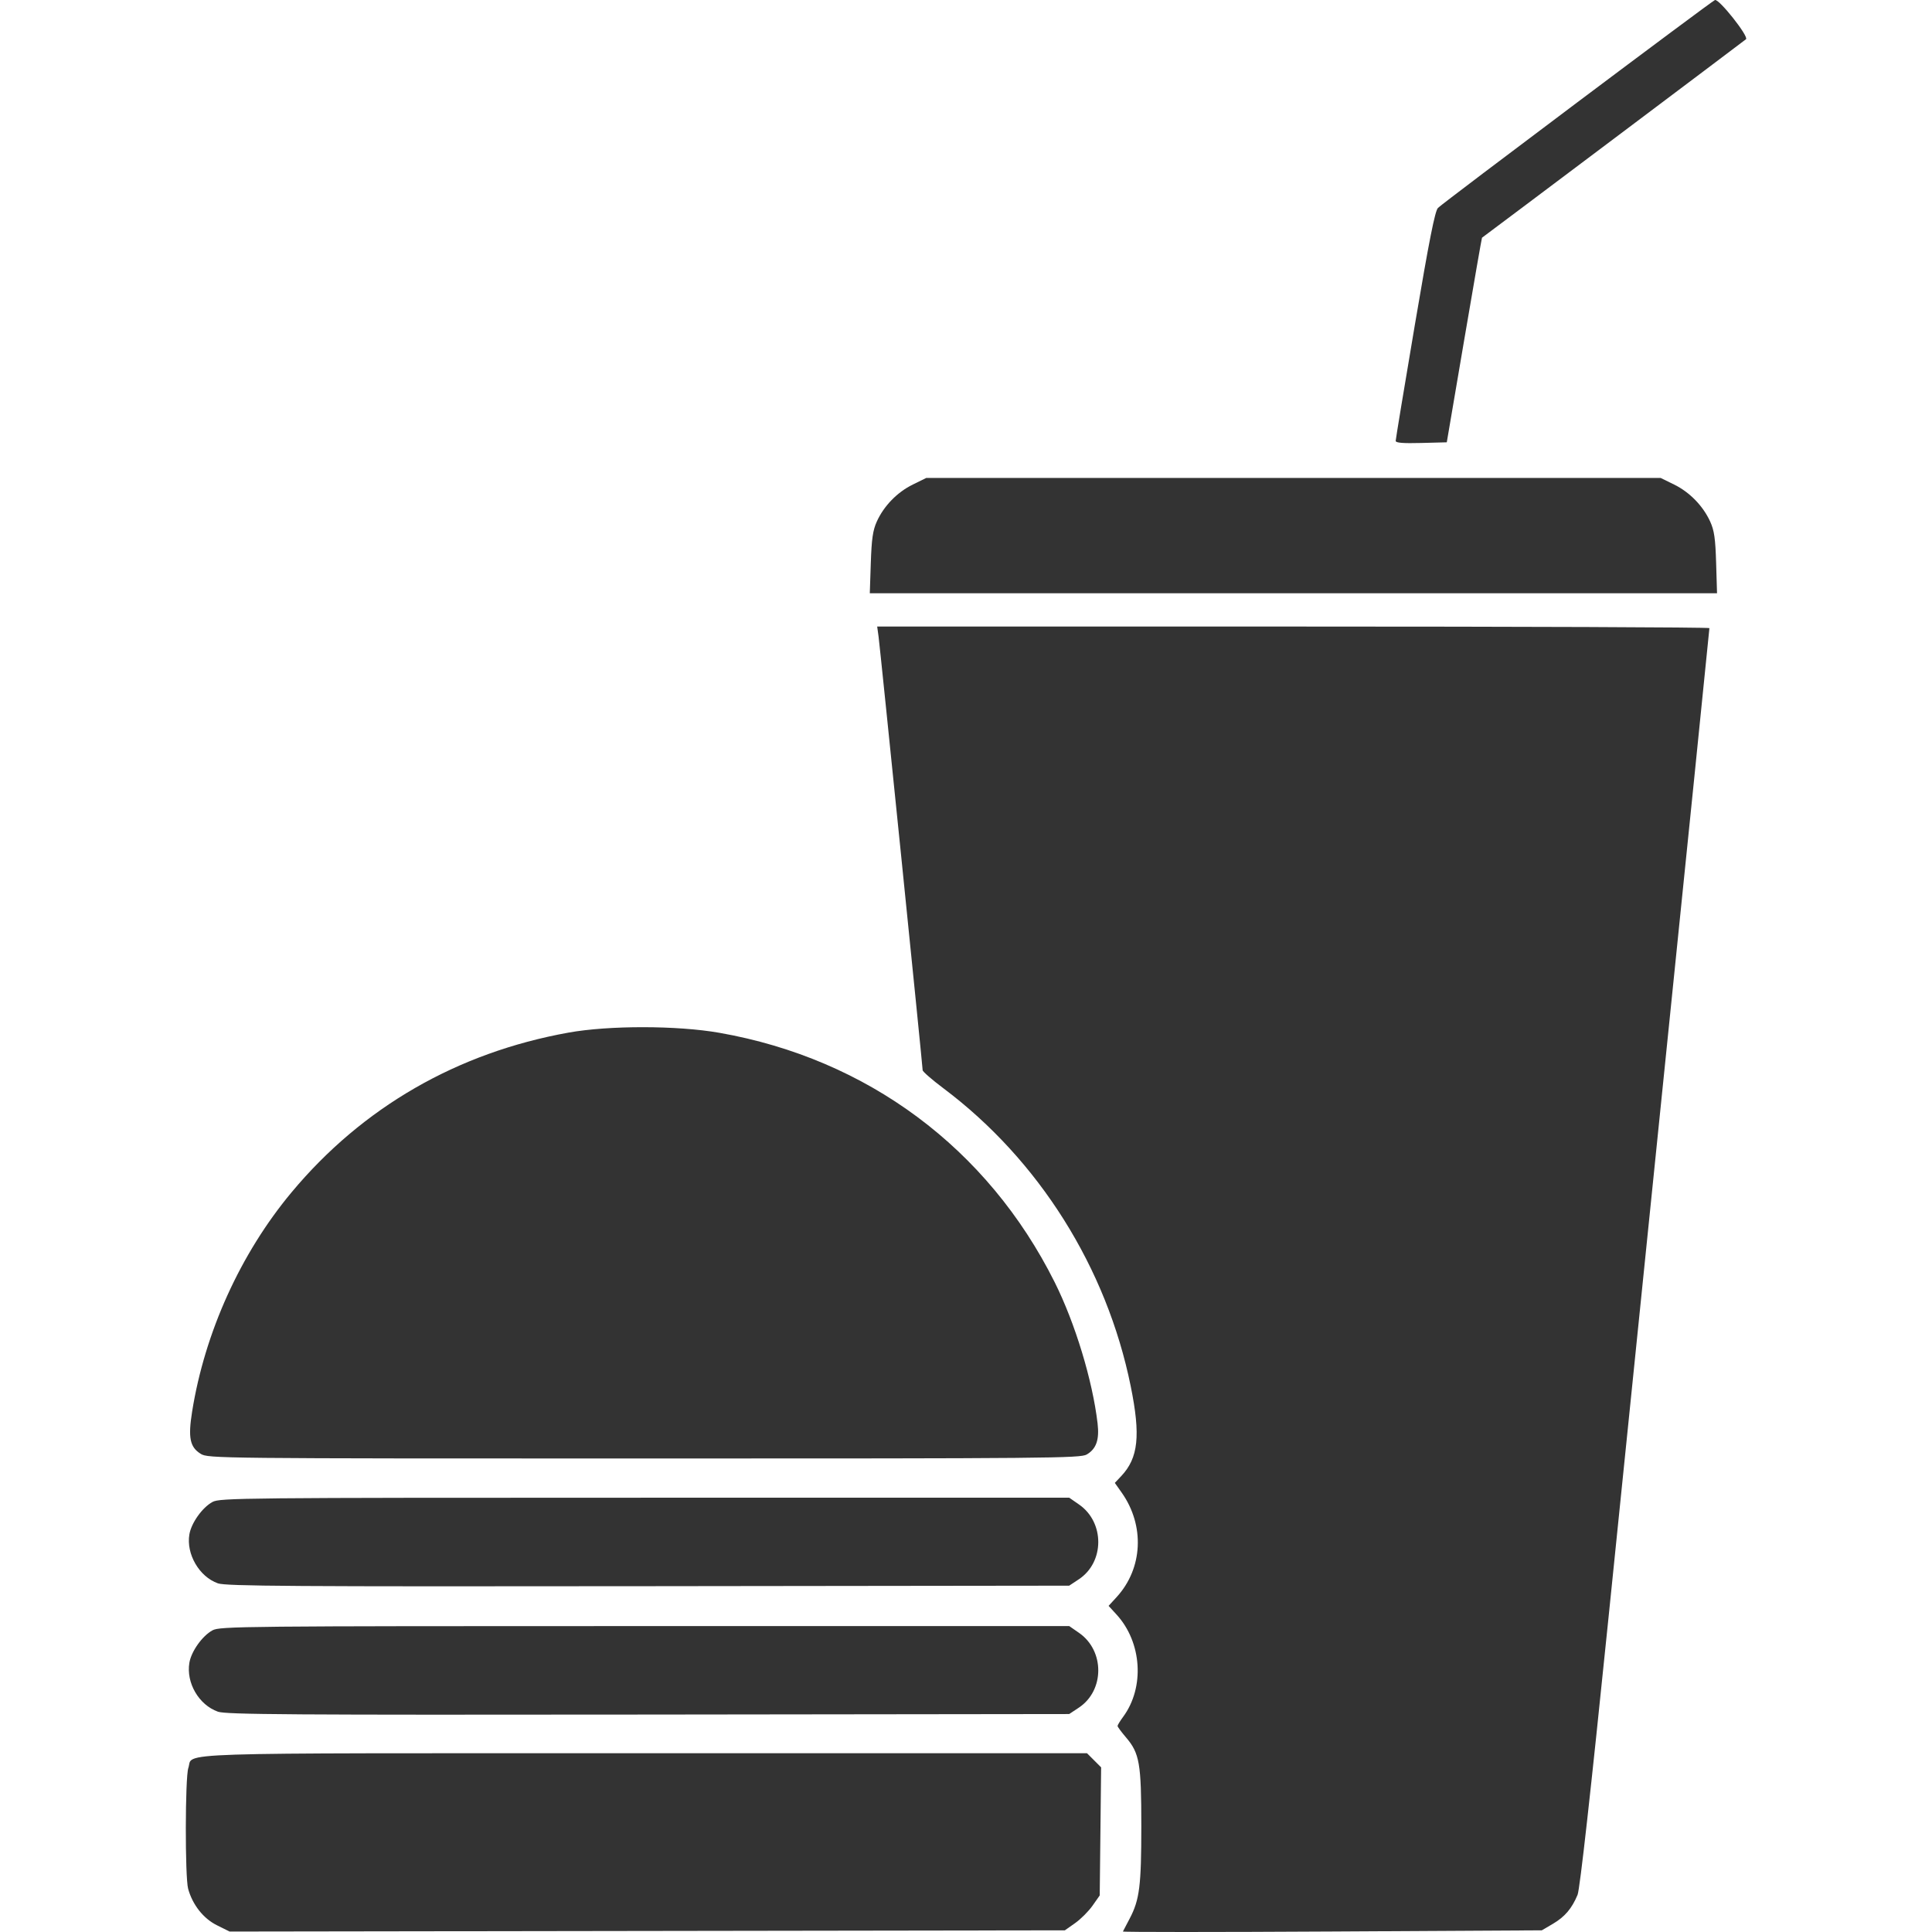
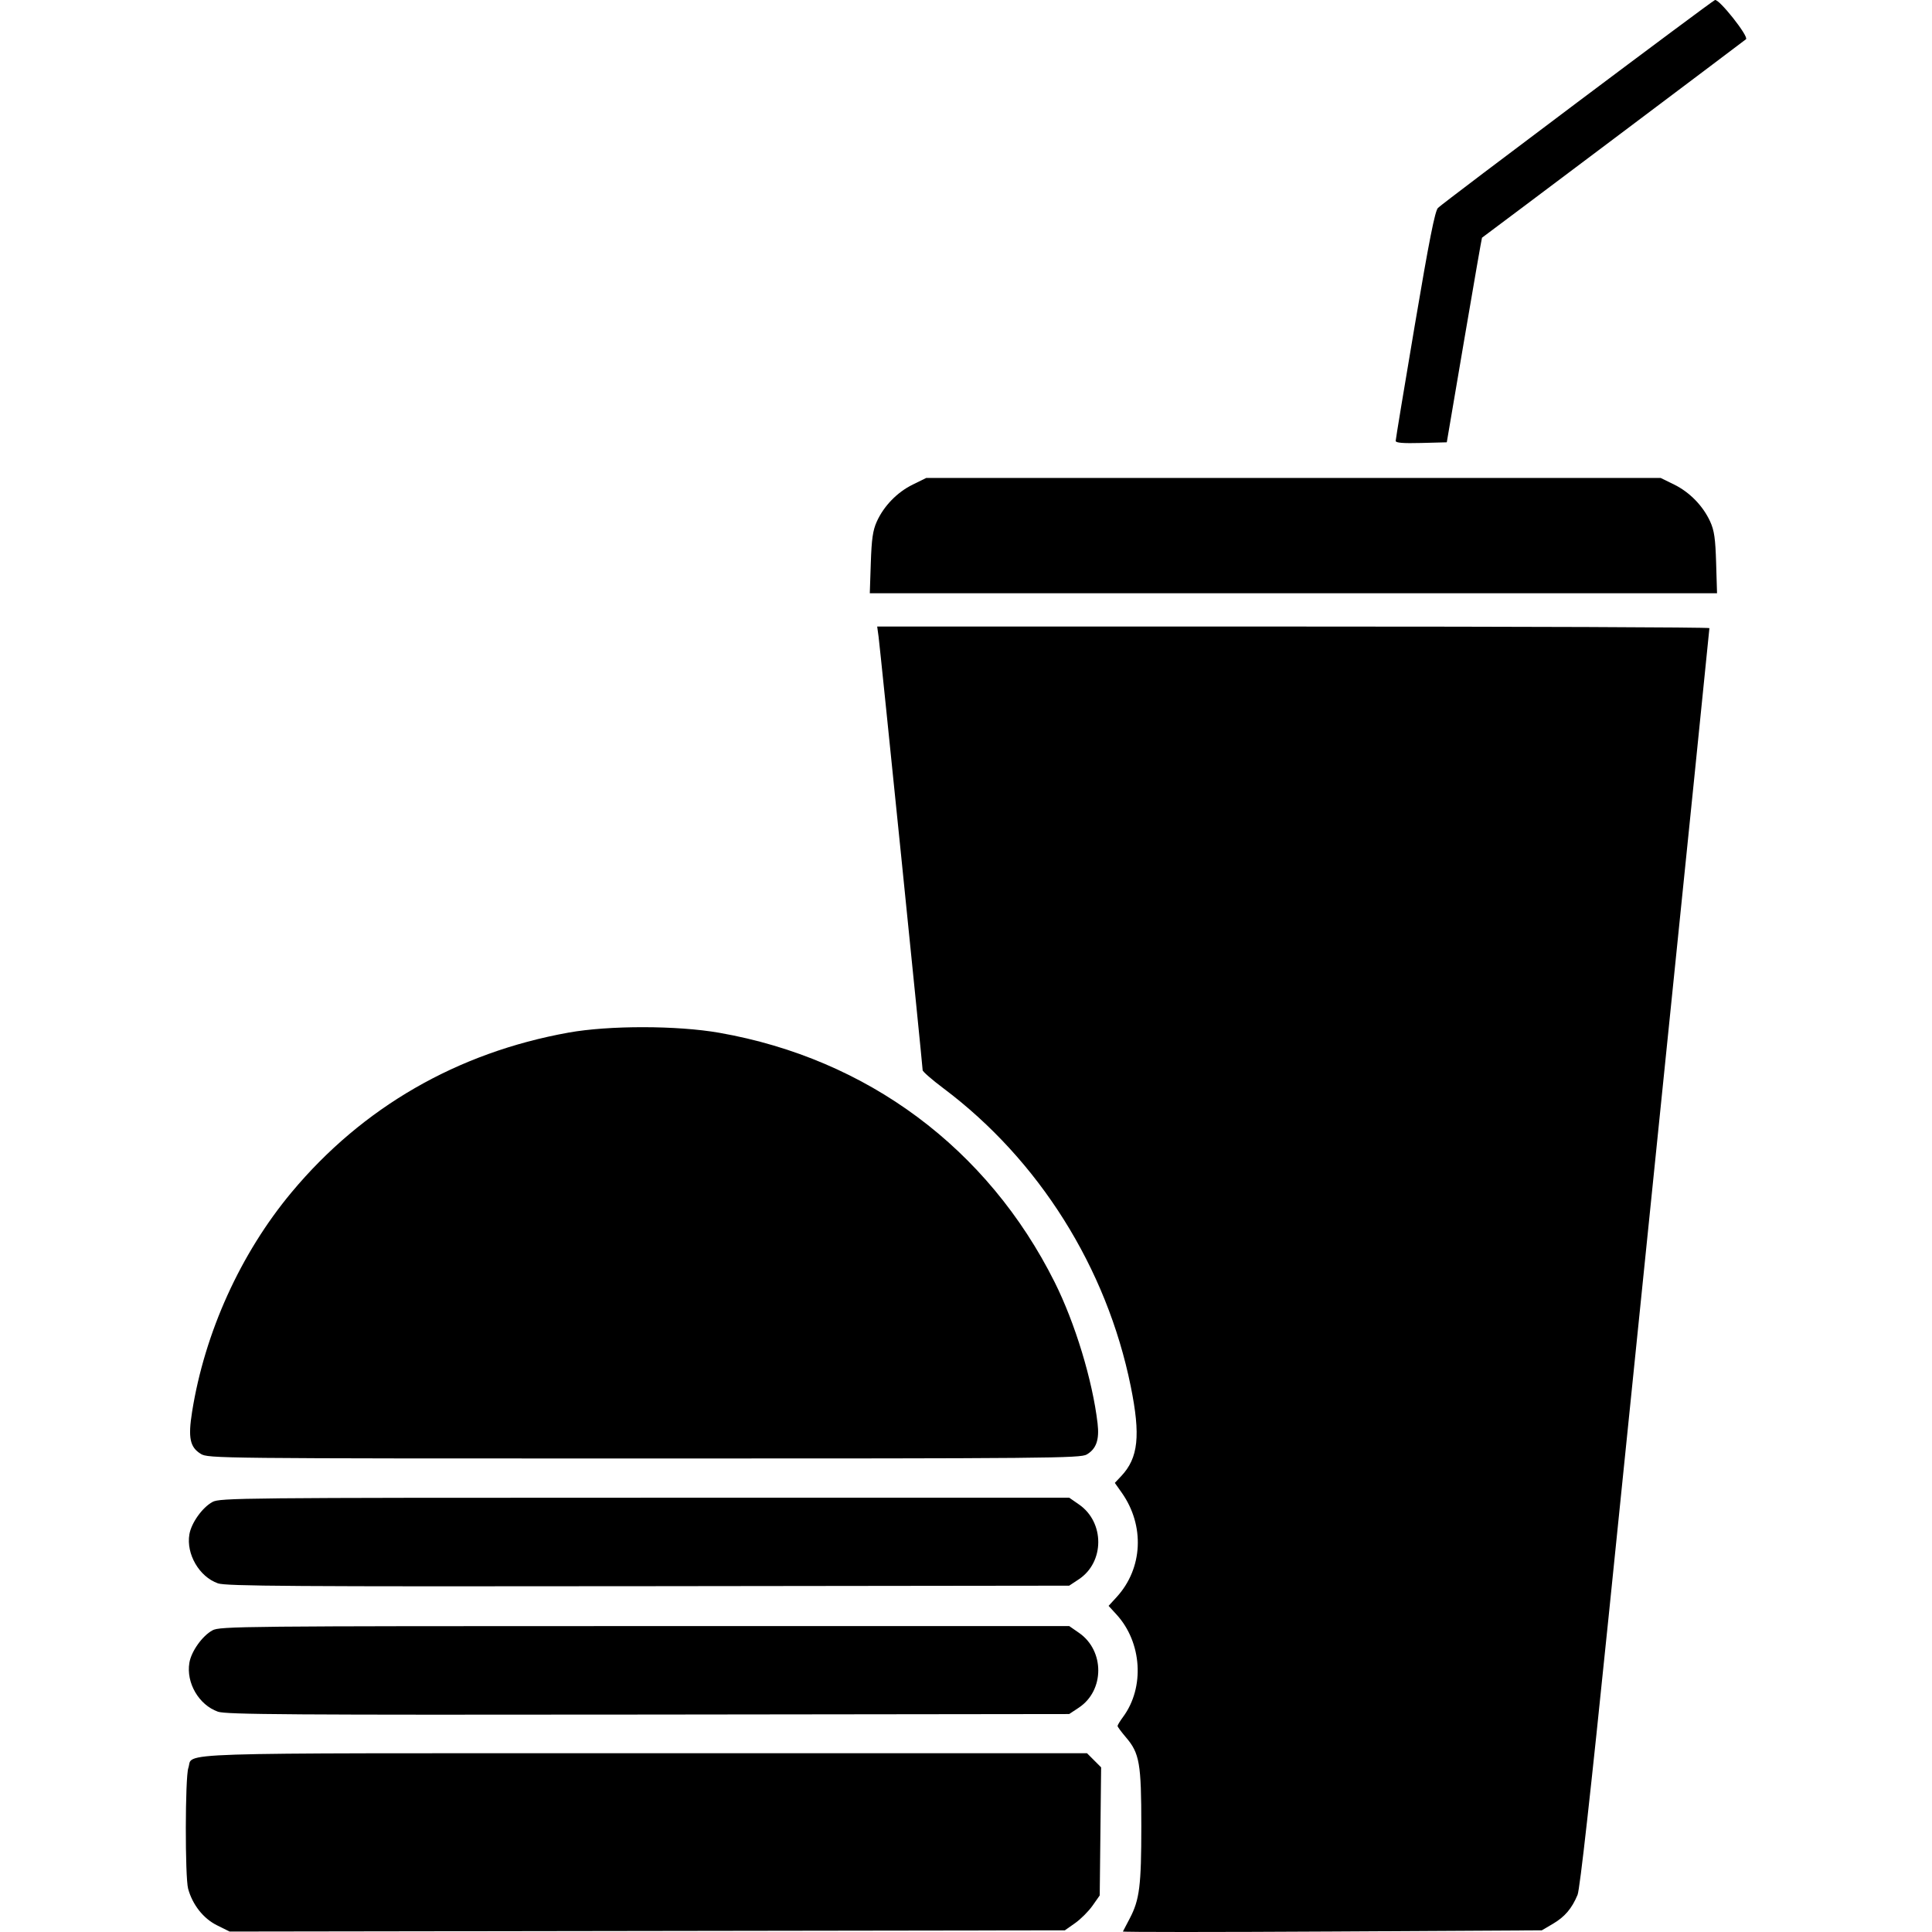
<svg xmlns="http://www.w3.org/2000/svg" width="500" height="500" viewBox="0 0 132.292 132.292" version="1.1" id="svg8">
  <defs id="defs2">
    <clipPath clipPathUnits="userSpaceOnUse" id="clipPath135">
      <rect style="fill:#ff0000;stroke-width:0.931;stroke-linejoin:round;paint-order:fill markers stroke" id="rect137" width="407.853" height="329.811" x="208.47" y="-249.63" />
    </clipPath>
  </defs>
-   <g id="g139" transform="translate(-292.8485,-37.97455)">
-     <path style="display:inline;fill:#333333;fill-opacity:1;stroke-width:0.163" d="m 369.739,170.233 c 0.023,-0.045 0.234,-0.448 0.468,-0.895 0.673,-1.284 0.792,-2.238 0.792,-6.326 0,-4.294 -0.12,-4.985 -1.054,-6.077 -0.315,-0.368 -0.573,-0.718 -0.573,-0.777 0,-0.059 0.172,-0.34 0.382,-0.625 1.488,-2.017 1.289,-5.103 -0.451,-7.003 l -0.545,-0.595 0.553,-0.604 c 1.794,-1.959 1.936,-4.894 0.347,-7.147 l -0.473,-0.67 0.442,-0.469 c 1.169,-1.241 1.331,-2.774 0.648,-6.142 -1.643,-8.115 -6.283,-15.499 -12.825,-20.407 -0.783,-0.588 -1.424,-1.146 -1.424,-1.24 0,-0.268 -2.912,-28.912 -3.018,-29.687 l -0.095,-0.692 h 28.493 c 15.671,0 28.493,0.049 28.493,0.108 0,0.096 -1.358,13.431 -4.151,40.745 -0.49,4.789 -1.733,16.967 -2.763,27.061 -1.218,11.939 -1.957,18.555 -2.114,18.931 -0.392,0.938 -0.874,1.505 -1.685,1.982 l -0.762,0.448 -14.364,0.081 c -7.9,0.045 -14.345,0.045 -14.322,0 z m -62.038,-0.429 c -0.928,-0.462 -1.665,-1.396 -1.97,-2.495 -0.219,-0.79 -0.208,-7.636 0.013,-8.271 0.382,-1.095 -2.205,-1.012 31.245,-1.012 h 30.292 l 0.483,0.483 0.483,0.483 -0.048,4.386 -0.048,4.386 -0.493,0.701 c -0.271,0.385 -0.808,0.923 -1.194,1.194 l -0.701,0.493 -28.597,0.042 -28.597,0.042 z m 0.066,-14.625 c -1.302,-0.462 -2.183,-1.975 -1.951,-3.349 0.133,-0.785 0.883,-1.838 1.582,-2.22 0.505,-0.276 2.001,-0.291 29.599,-0.291 h 29.067 l 0.672,0.466 c 1.761,1.22 1.753,3.949 -0.016,5.12 l -0.66,0.437 -28.821,0.035 c -24.546,0.029 -28.917,1.7e-4 -29.472,-0.197 z m 0,-8.788 c -1.274,-0.449 -2.179,-2.004 -1.951,-3.351 0.133,-0.785 0.883,-1.838 1.582,-2.22 0.505,-0.276 2.001,-0.291 29.599,-0.291 h 29.067 l 0.672,0.466 c 1.761,1.22 1.753,3.949 -0.016,5.12 l -0.66,0.437 -28.821,0.035 c -24.45,0.029 -28.92,-2.6e-4 -29.472,-0.195 z m -1.17,-8.865 c -0.743,-0.453 -0.878,-1.103 -0.596,-2.875 0.865,-5.434 3.314,-10.838 6.814,-15.036 4.853,-5.82 11.342,-9.562 18.959,-10.933 2.78,-0.5 7.448,-0.495 10.335,0.013 10.136,1.781 18.369,7.905 22.956,17.075 1.4,2.8 2.594,6.726 2.939,9.668 0.131,1.119 -0.086,1.744 -0.74,2.131 -0.433,0.256 -2.578,0.275 -30.308,0.275 -29.269,-5.3e-4 -29.852,-0.007 -30.361,-0.317 z M 352.476,76.522 c 0.055,-1.646 0.139,-2.231 0.408,-2.828 0.482,-1.071 1.398,-2.015 2.465,-2.539 l 0.921,-0.452 h 25.147 25.147 l 0.921,0.452 c 1.064,0.523 1.979,1.463 2.469,2.539 0.276,0.606 0.355,1.155 0.405,2.828 l 0.062,2.075 h -29.007 -29.007 z m 35.94,-8.356 c 0,-0.103 0.59,-3.677 1.312,-7.94 0.984,-5.817 1.38,-7.818 1.587,-8.017 0.433,-0.416 18.714,-14.137 18.963,-14.232 0.272,-0.105 2.334,2.5 2.126,2.684 -0.112,0.099 -17.959,13.517 -18.077,13.591 -0.017,0.011 -0.566,3.167 -1.221,7.014 l -1.19,6.995 -1.75,0.046 c -1.242,0.033 -1.75,-0.008 -1.75,-0.142 z" id="path141" />
+   <g id="g139" transform="translate(-292.8485,-37.97455)" style="fill:#000000">
+     <path style="display:inline;fill:#000000;fill-opacity:1;stroke-width:0.163" d="m 369.739,170.233 c 0.023,-0.045 0.234,-0.448 0.468,-0.895 0.673,-1.284 0.792,-2.238 0.792,-6.326 0,-4.294 -0.12,-4.985 -1.054,-6.077 -0.315,-0.368 -0.573,-0.718 -0.573,-0.777 0,-0.059 0.172,-0.34 0.382,-0.625 1.488,-2.017 1.289,-5.103 -0.451,-7.003 l -0.545,-0.595 0.553,-0.604 c 1.794,-1.959 1.936,-4.894 0.347,-7.147 l -0.473,-0.67 0.442,-0.469 c 1.169,-1.241 1.331,-2.774 0.648,-6.142 -1.643,-8.115 -6.283,-15.499 -12.825,-20.407 -0.783,-0.588 -1.424,-1.146 -1.424,-1.24 0,-0.268 -2.912,-28.912 -3.018,-29.687 l -0.095,-0.692 h 28.493 c 15.671,0 28.493,0.049 28.493,0.108 0,0.096 -1.358,13.431 -4.151,40.745 -0.49,4.789 -1.733,16.967 -2.763,27.061 -1.218,11.939 -1.957,18.555 -2.114,18.931 -0.392,0.938 -0.874,1.505 -1.685,1.982 l -0.762,0.448 -14.364,0.081 c -7.9,0.045 -14.345,0.045 -14.322,0 z m -62.038,-0.429 c -0.928,-0.462 -1.665,-1.396 -1.97,-2.495 -0.219,-0.79 -0.208,-7.636 0.013,-8.271 0.382,-1.095 -2.205,-1.012 31.245,-1.012 h 30.292 l 0.483,0.483 0.483,0.483 -0.048,4.386 -0.048,4.386 -0.493,0.701 c -0.271,0.385 -0.808,0.923 -1.194,1.194 l -0.701,0.493 -28.597,0.042 -28.597,0.042 z m 0.066,-14.625 c -1.302,-0.462 -2.183,-1.975 -1.951,-3.349 0.133,-0.785 0.883,-1.838 1.582,-2.22 0.505,-0.276 2.001,-0.291 29.599,-0.291 h 29.067 l 0.672,0.466 c 1.761,1.22 1.753,3.949 -0.016,5.12 l -0.66,0.437 -28.821,0.035 c -24.546,0.029 -28.917,1.7e-4 -29.472,-0.197 z m 0,-8.788 c -1.274,-0.449 -2.179,-2.004 -1.951,-3.351 0.133,-0.785 0.883,-1.838 1.582,-2.22 0.505,-0.276 2.001,-0.291 29.599,-0.291 h 29.067 l 0.672,0.466 c 1.761,1.22 1.753,3.949 -0.016,5.12 l -0.66,0.437 -28.821,0.035 c -24.45,0.029 -28.92,-2.6e-4 -29.472,-0.195 z m -1.17,-8.865 c -0.743,-0.453 -0.878,-1.103 -0.596,-2.875 0.865,-5.434 3.314,-10.838 6.814,-15.036 4.853,-5.82 11.342,-9.562 18.959,-10.933 2.78,-0.5 7.448,-0.495 10.335,0.013 10.136,1.781 18.369,7.905 22.956,17.075 1.4,2.8 2.594,6.726 2.939,9.668 0.131,1.119 -0.086,1.744 -0.74,2.131 -0.433,0.256 -2.578,0.275 -30.308,0.275 -29.269,-5.3e-4 -29.852,-0.007 -30.361,-0.317 z M 352.476,76.522 c 0.055,-1.646 0.139,-2.231 0.408,-2.828 0.482,-1.071 1.398,-2.015 2.465,-2.539 l 0.921,-0.452 h 25.147 25.147 l 0.921,0.452 c 1.064,0.523 1.979,1.463 2.469,2.539 0.276,0.606 0.355,1.155 0.405,2.828 l 0.062,2.075 h -29.007 -29.007 z m 35.94,-8.356 c 0,-0.103 0.59,-3.677 1.312,-7.94 0.984,-5.817 1.38,-7.818 1.587,-8.017 0.433,-0.416 18.714,-14.137 18.963,-14.232 0.272,-0.105 2.334,2.5 2.126,2.684 -0.112,0.099 -17.959,13.517 -18.077,13.591 -0.017,0.011 -0.566,3.167 -1.221,7.014 l -1.19,6.995 -1.75,0.046 c -1.242,0.033 -1.75,-0.008 -1.75,-0.142 z" id="path141" />
  </g>
</svg>
